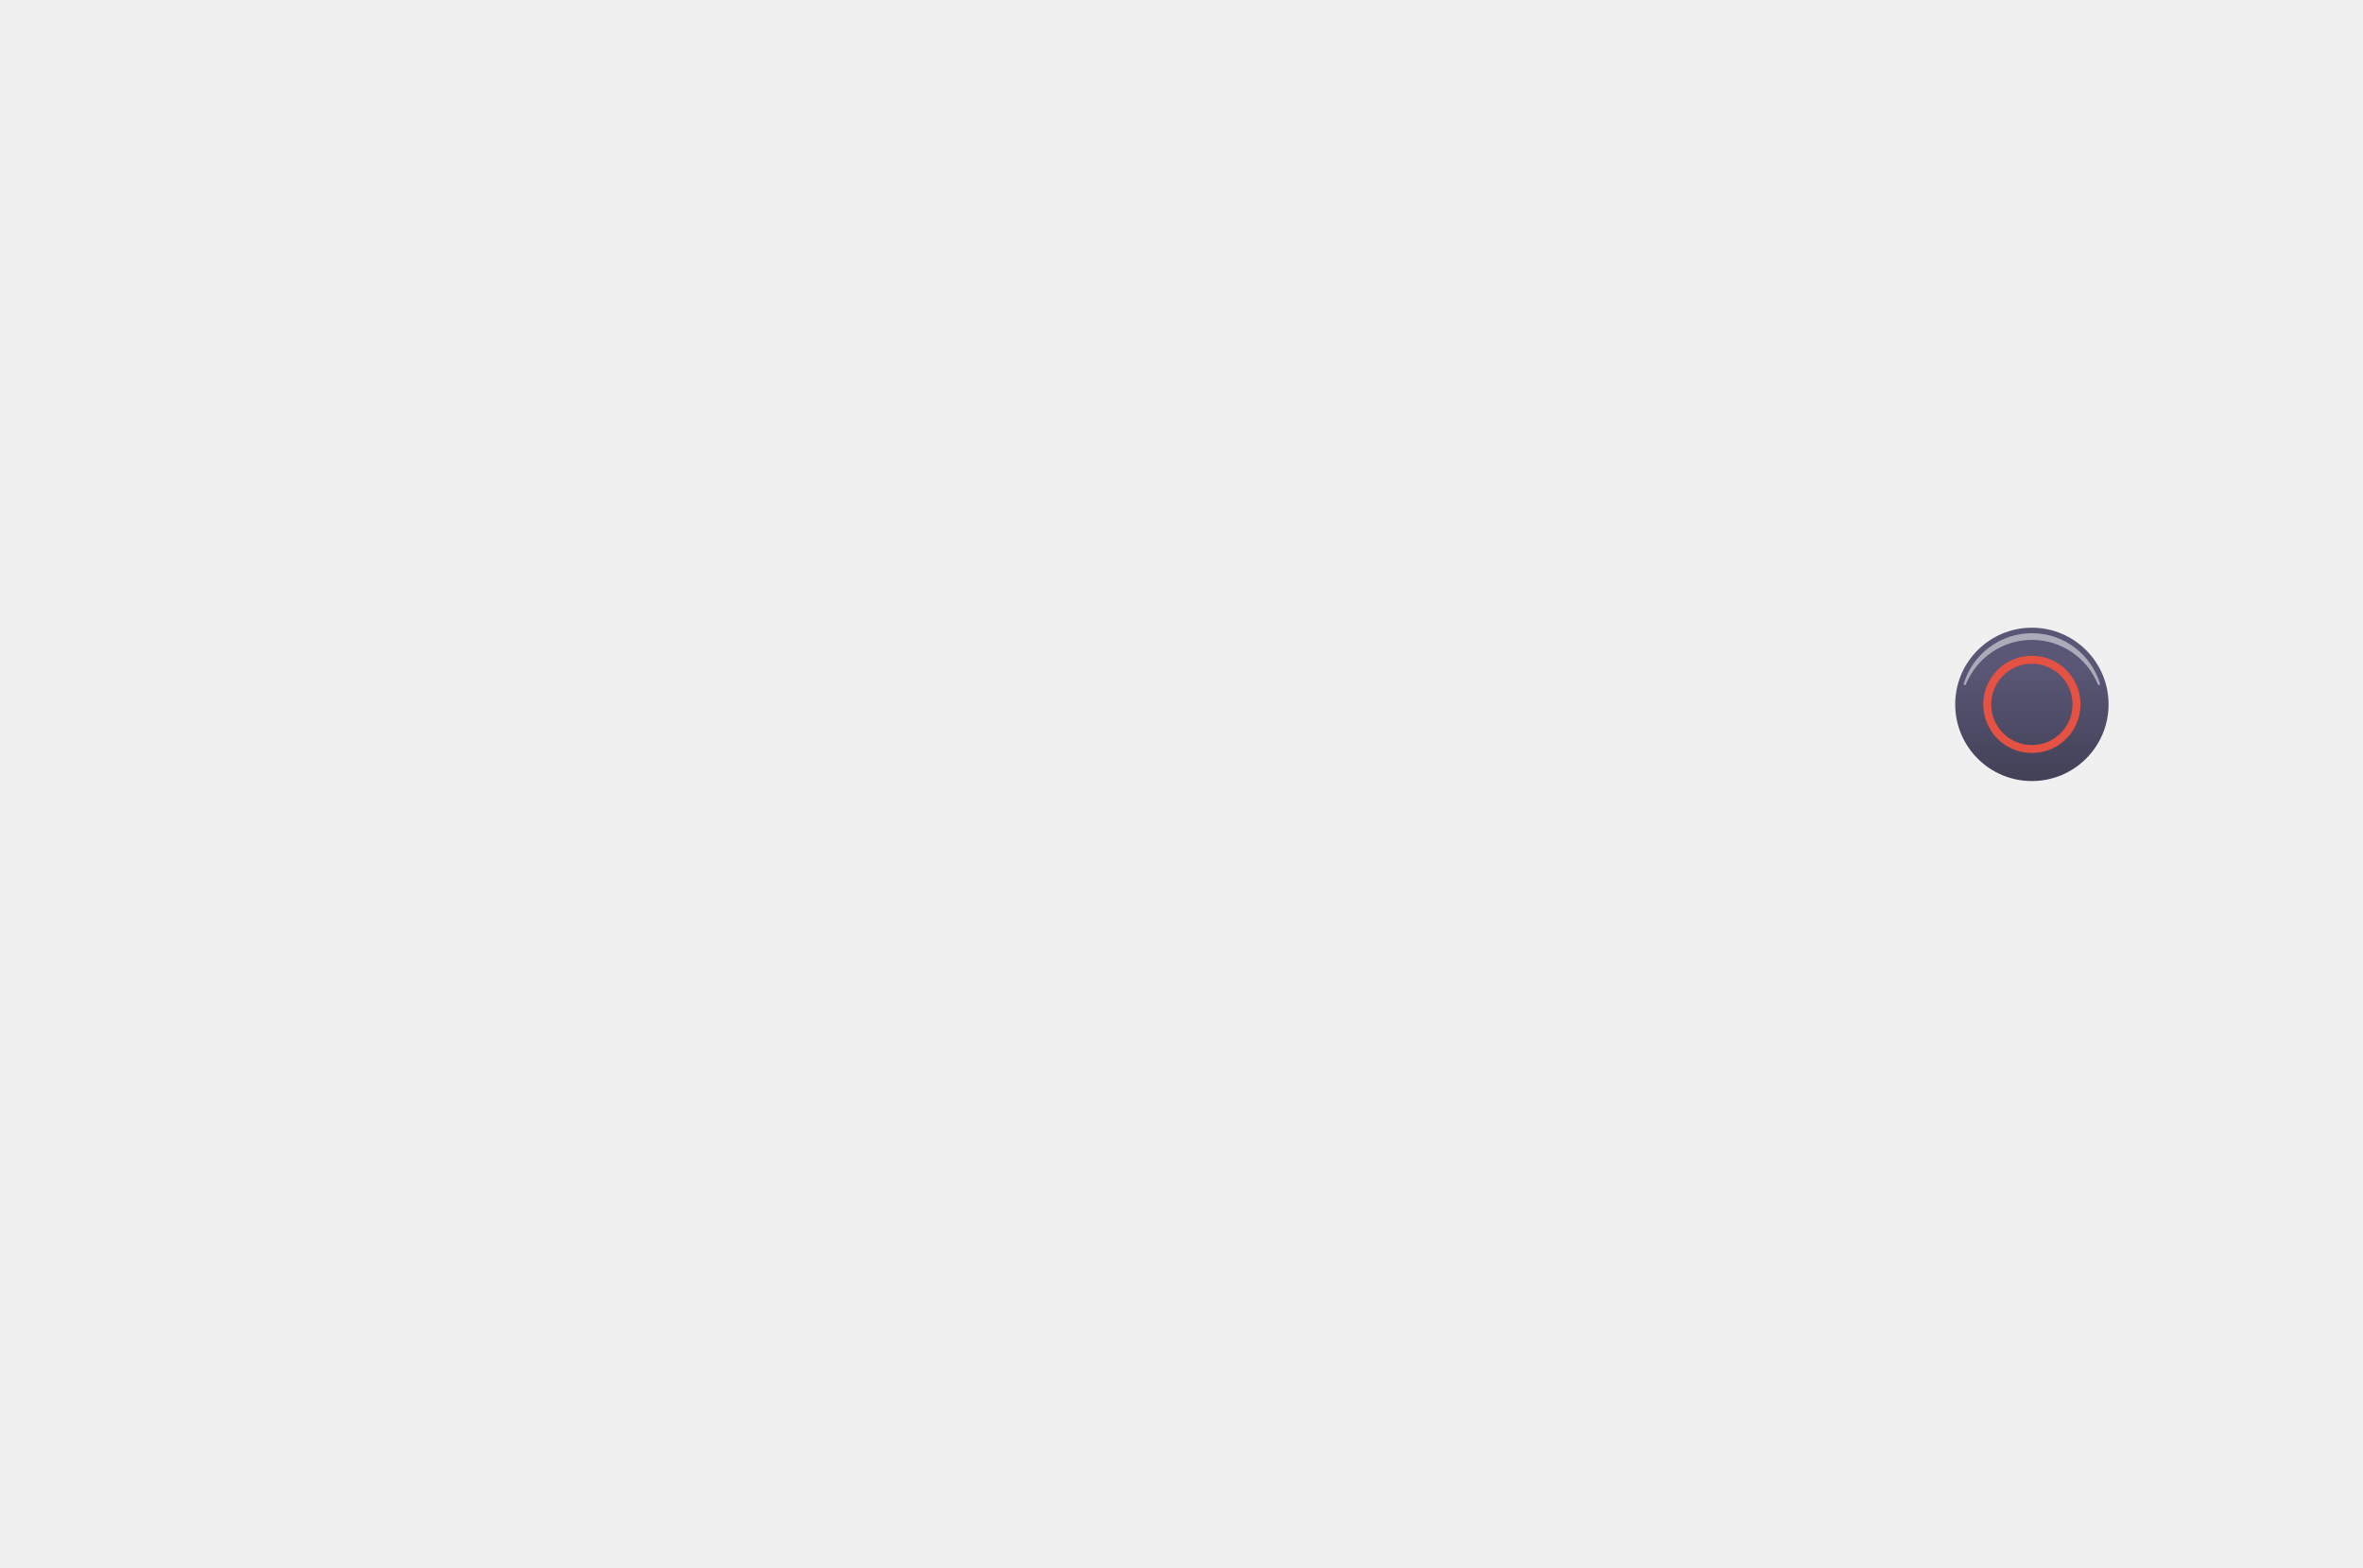
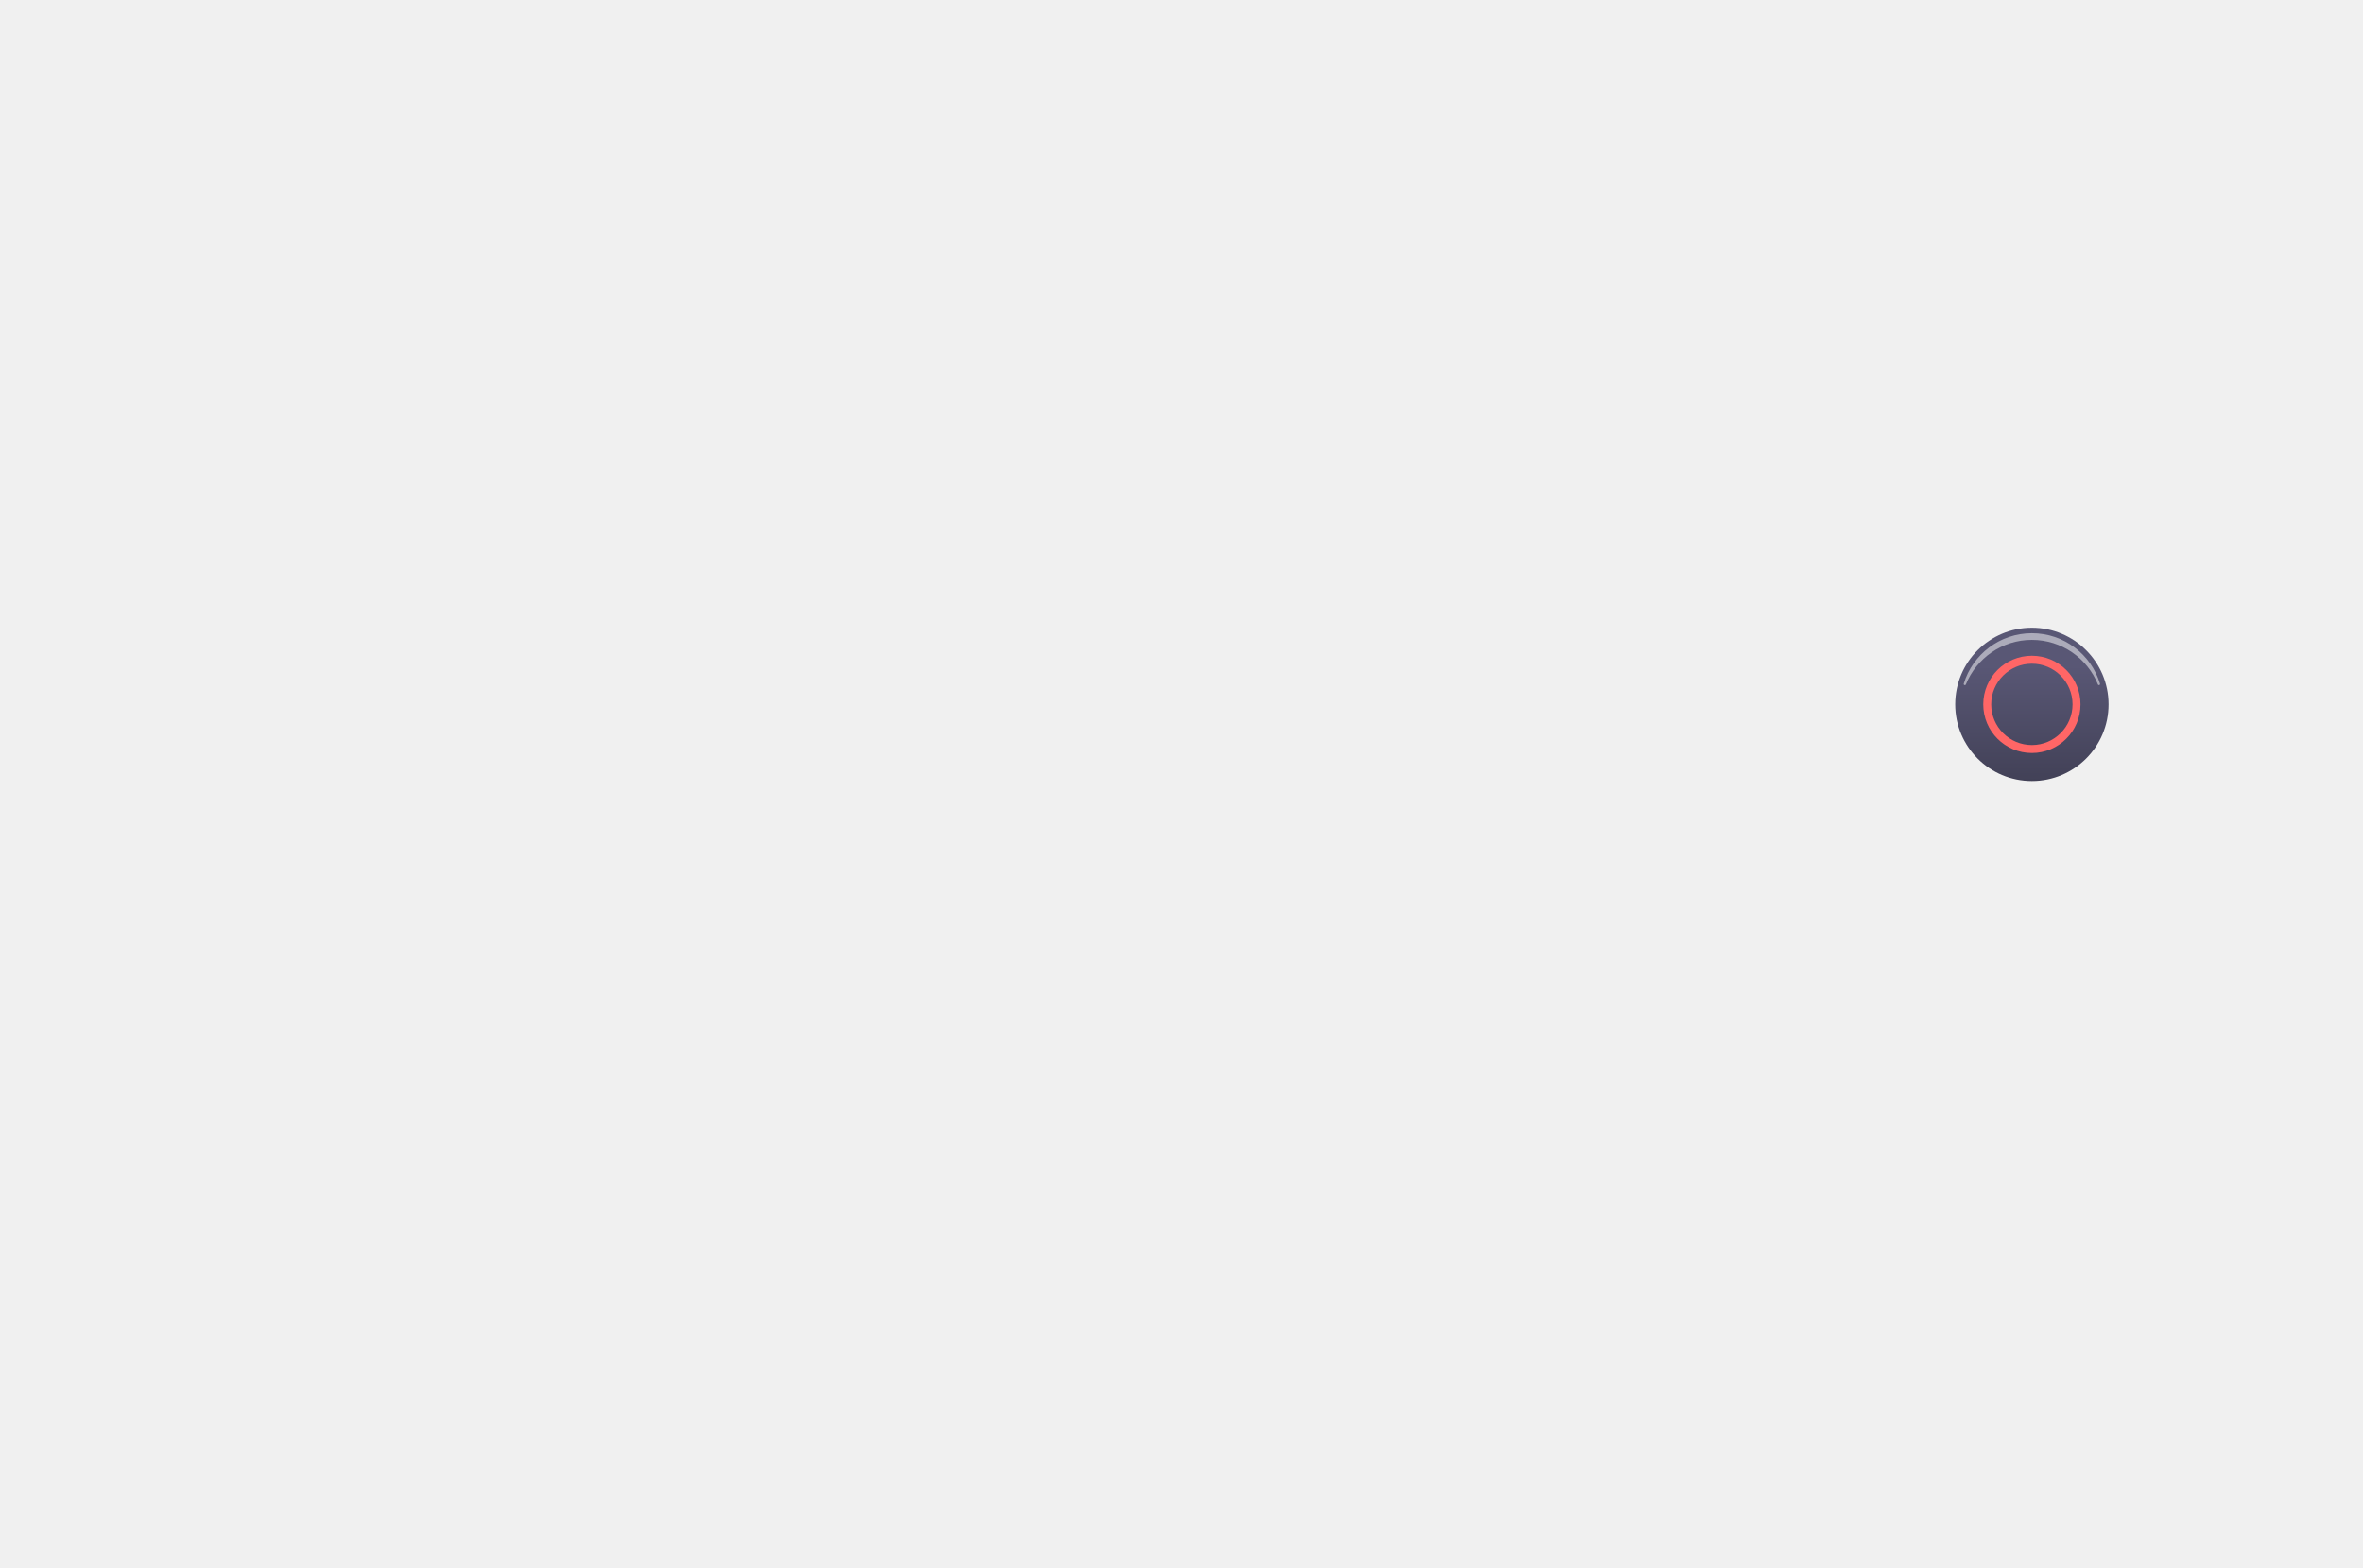
<svg xmlns="http://www.w3.org/2000/svg" xml:space="preserve" viewBox="0 0 594 394" width="594px" height="394px" version="1.1" style="shape-rendering:geometricPrecision; fill-rule:evenodd; clip-rule:evenodd">
  <defs>
    <style type="text/css">
-     .str3 {stroke:#E55143;stroke-width:2}
+     .str3 {stroke:#FF6666;stroke-width:2}
    .fil11 {fill:none}
    .fil10 {fill:white;fill-opacity:0.5}
    .fil9 {fill:url(#id2)}
  </style>
    <linearGradient id="id2" gradientUnits="objectBoundingBox" x1="50%" y1="100%" x2="50%" y2="25%">
      <stop offset="0" style="stop-opacity:1; stop-color:#424157" />
      <stop offset="1" style="stop-opacity:1; stop-color:#595775" />
    </linearGradient>
  </defs>
  <g>
    <g id="button-circle">
      <circle class="fil9" cx="510.766" cy="177.072" r="19.276" />
      <path class="fil10" d="M510.766 159.179c8.074,0 14.899,5.348 17.125,12.694 0.043,0.141 -0.03,0.29 -0.168,0.342 -0.142,0.054 -0.301,-0.015 -0.358,-0.156 -2.65,-6.567 -9.083,-11.201 -16.599,-11.201 -7.517,0 -13.952,4.636 -16.6,11.204 -0.057,0.141 -0.216,0.211 -0.358,0.158 -0.138,-0.053 -0.212,-0.202 -0.169,-0.343 2.226,-7.348 9.052,-12.698 17.127,-12.698z" />
      <circle class="fil11 str3" cx="510.766" cy="177.072" r="11.224" />
    </g>
  </g>
</svg>
